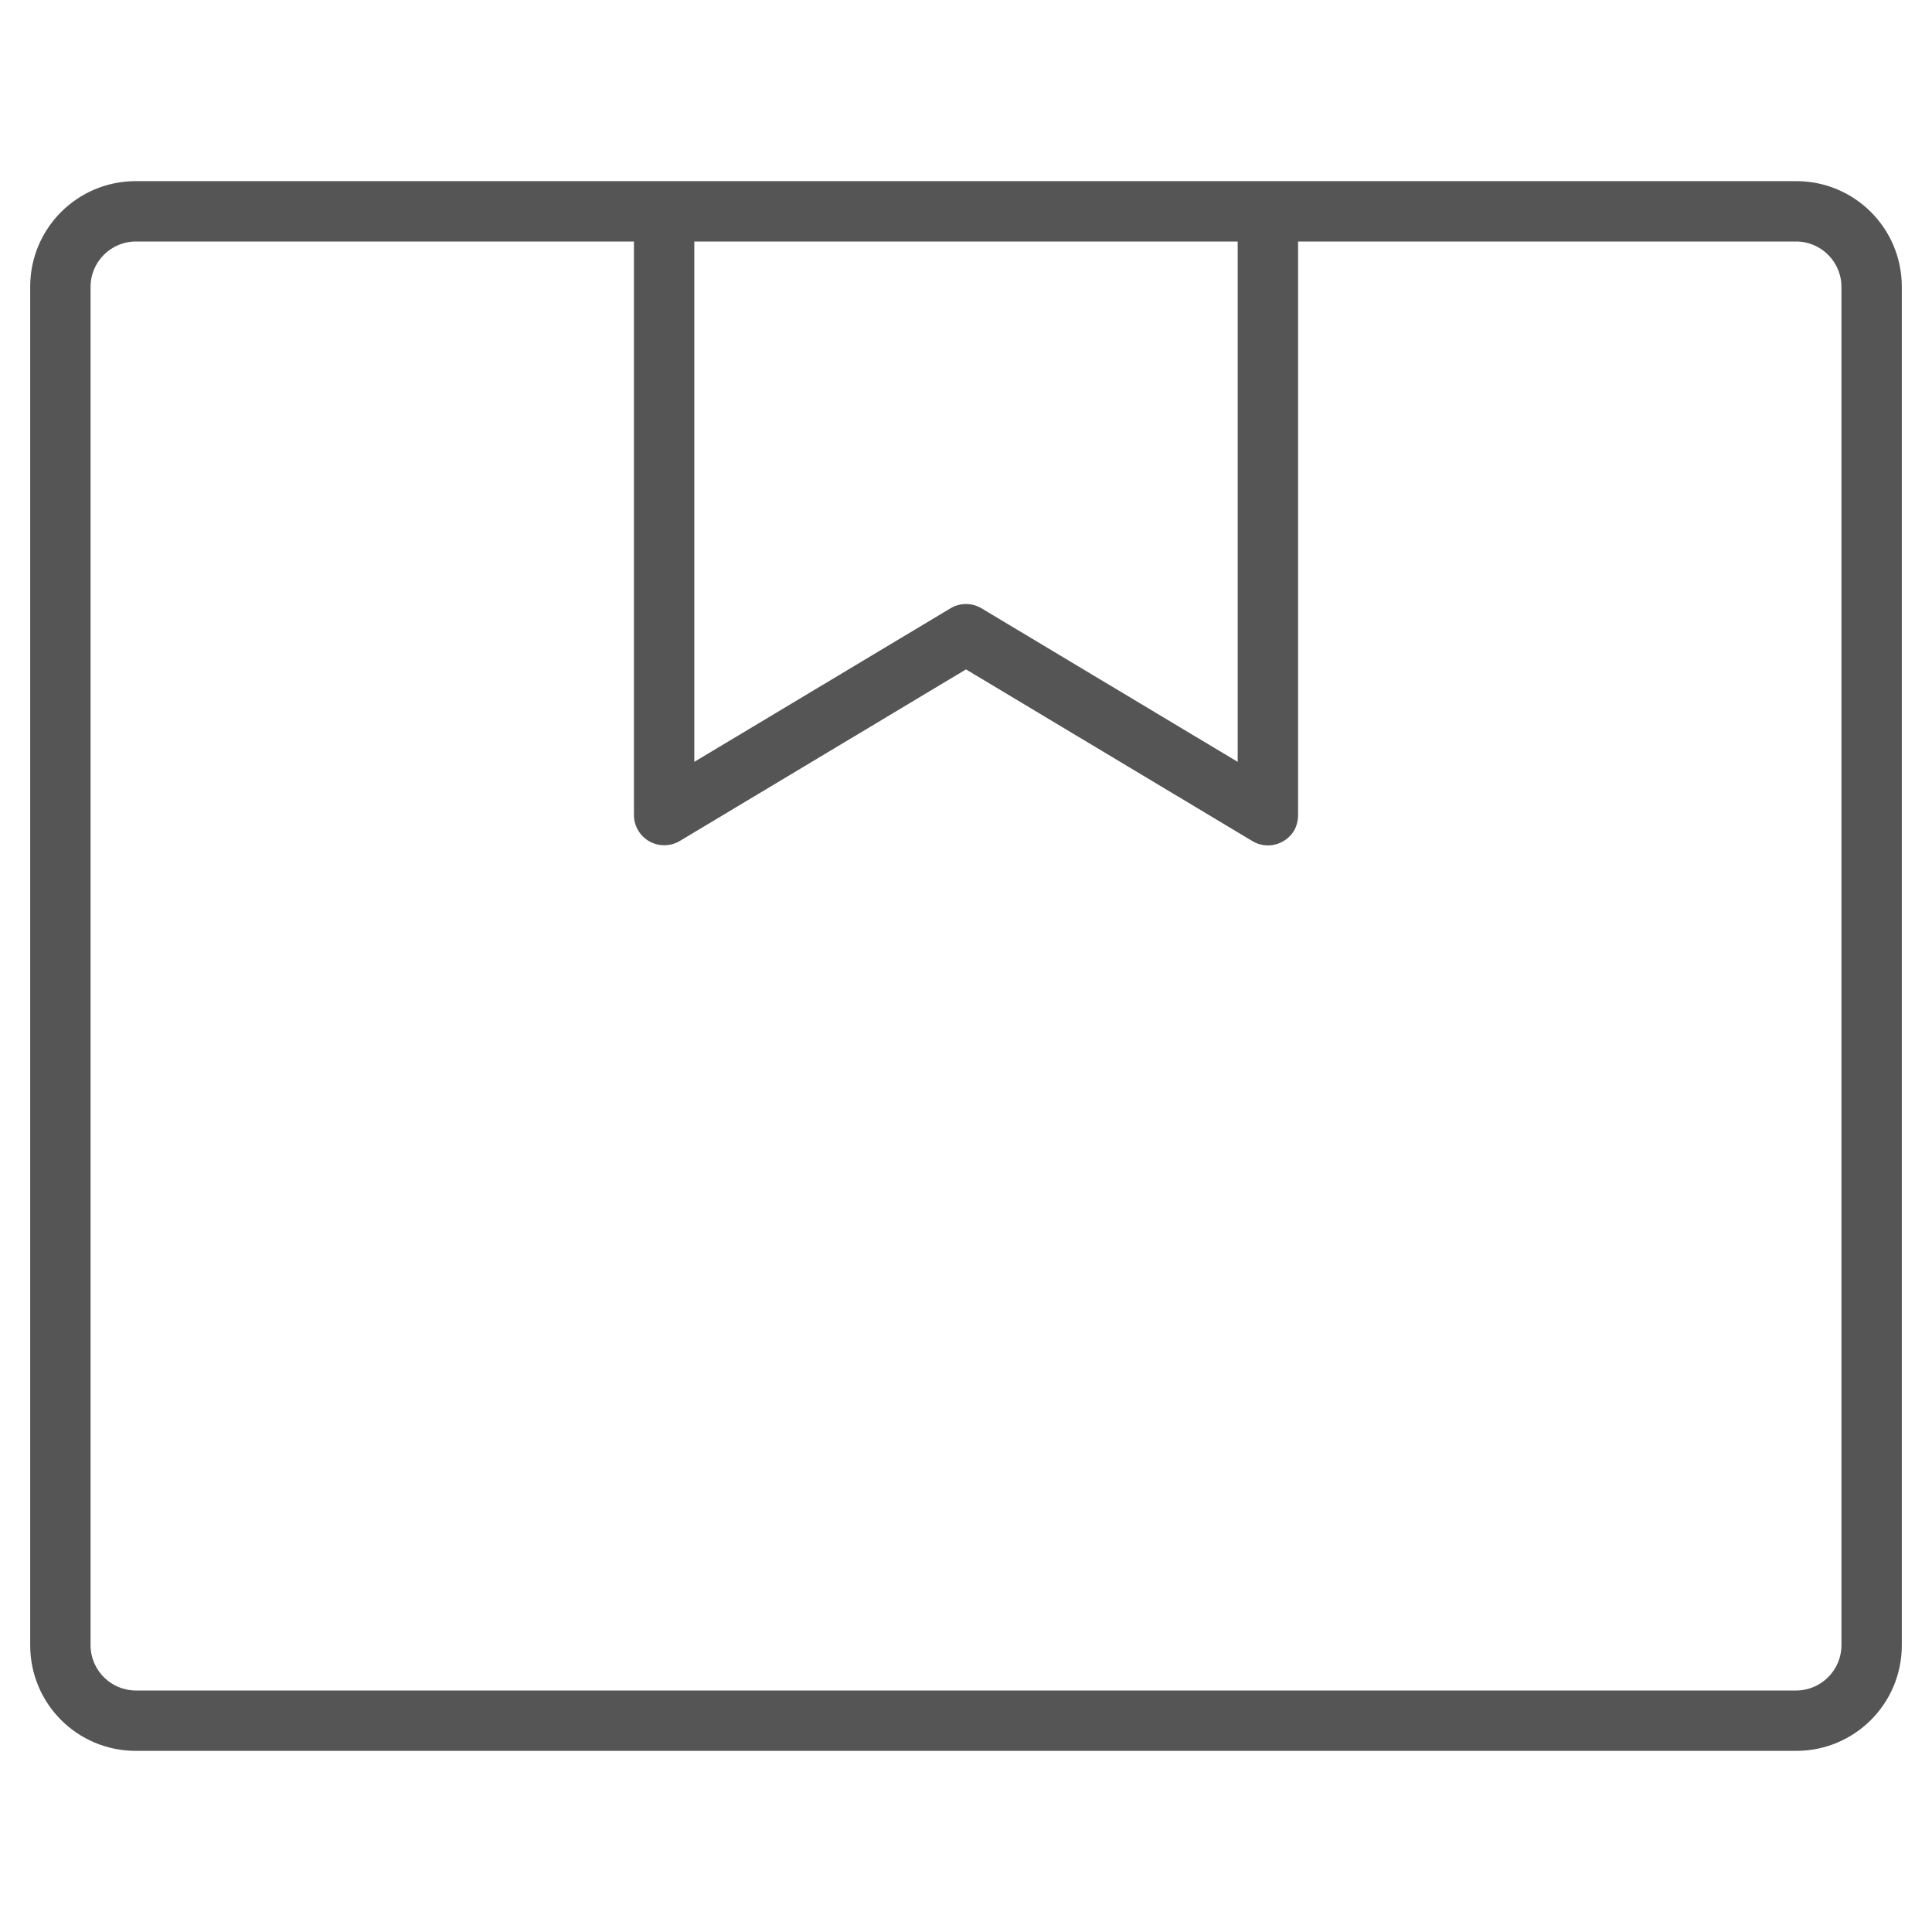
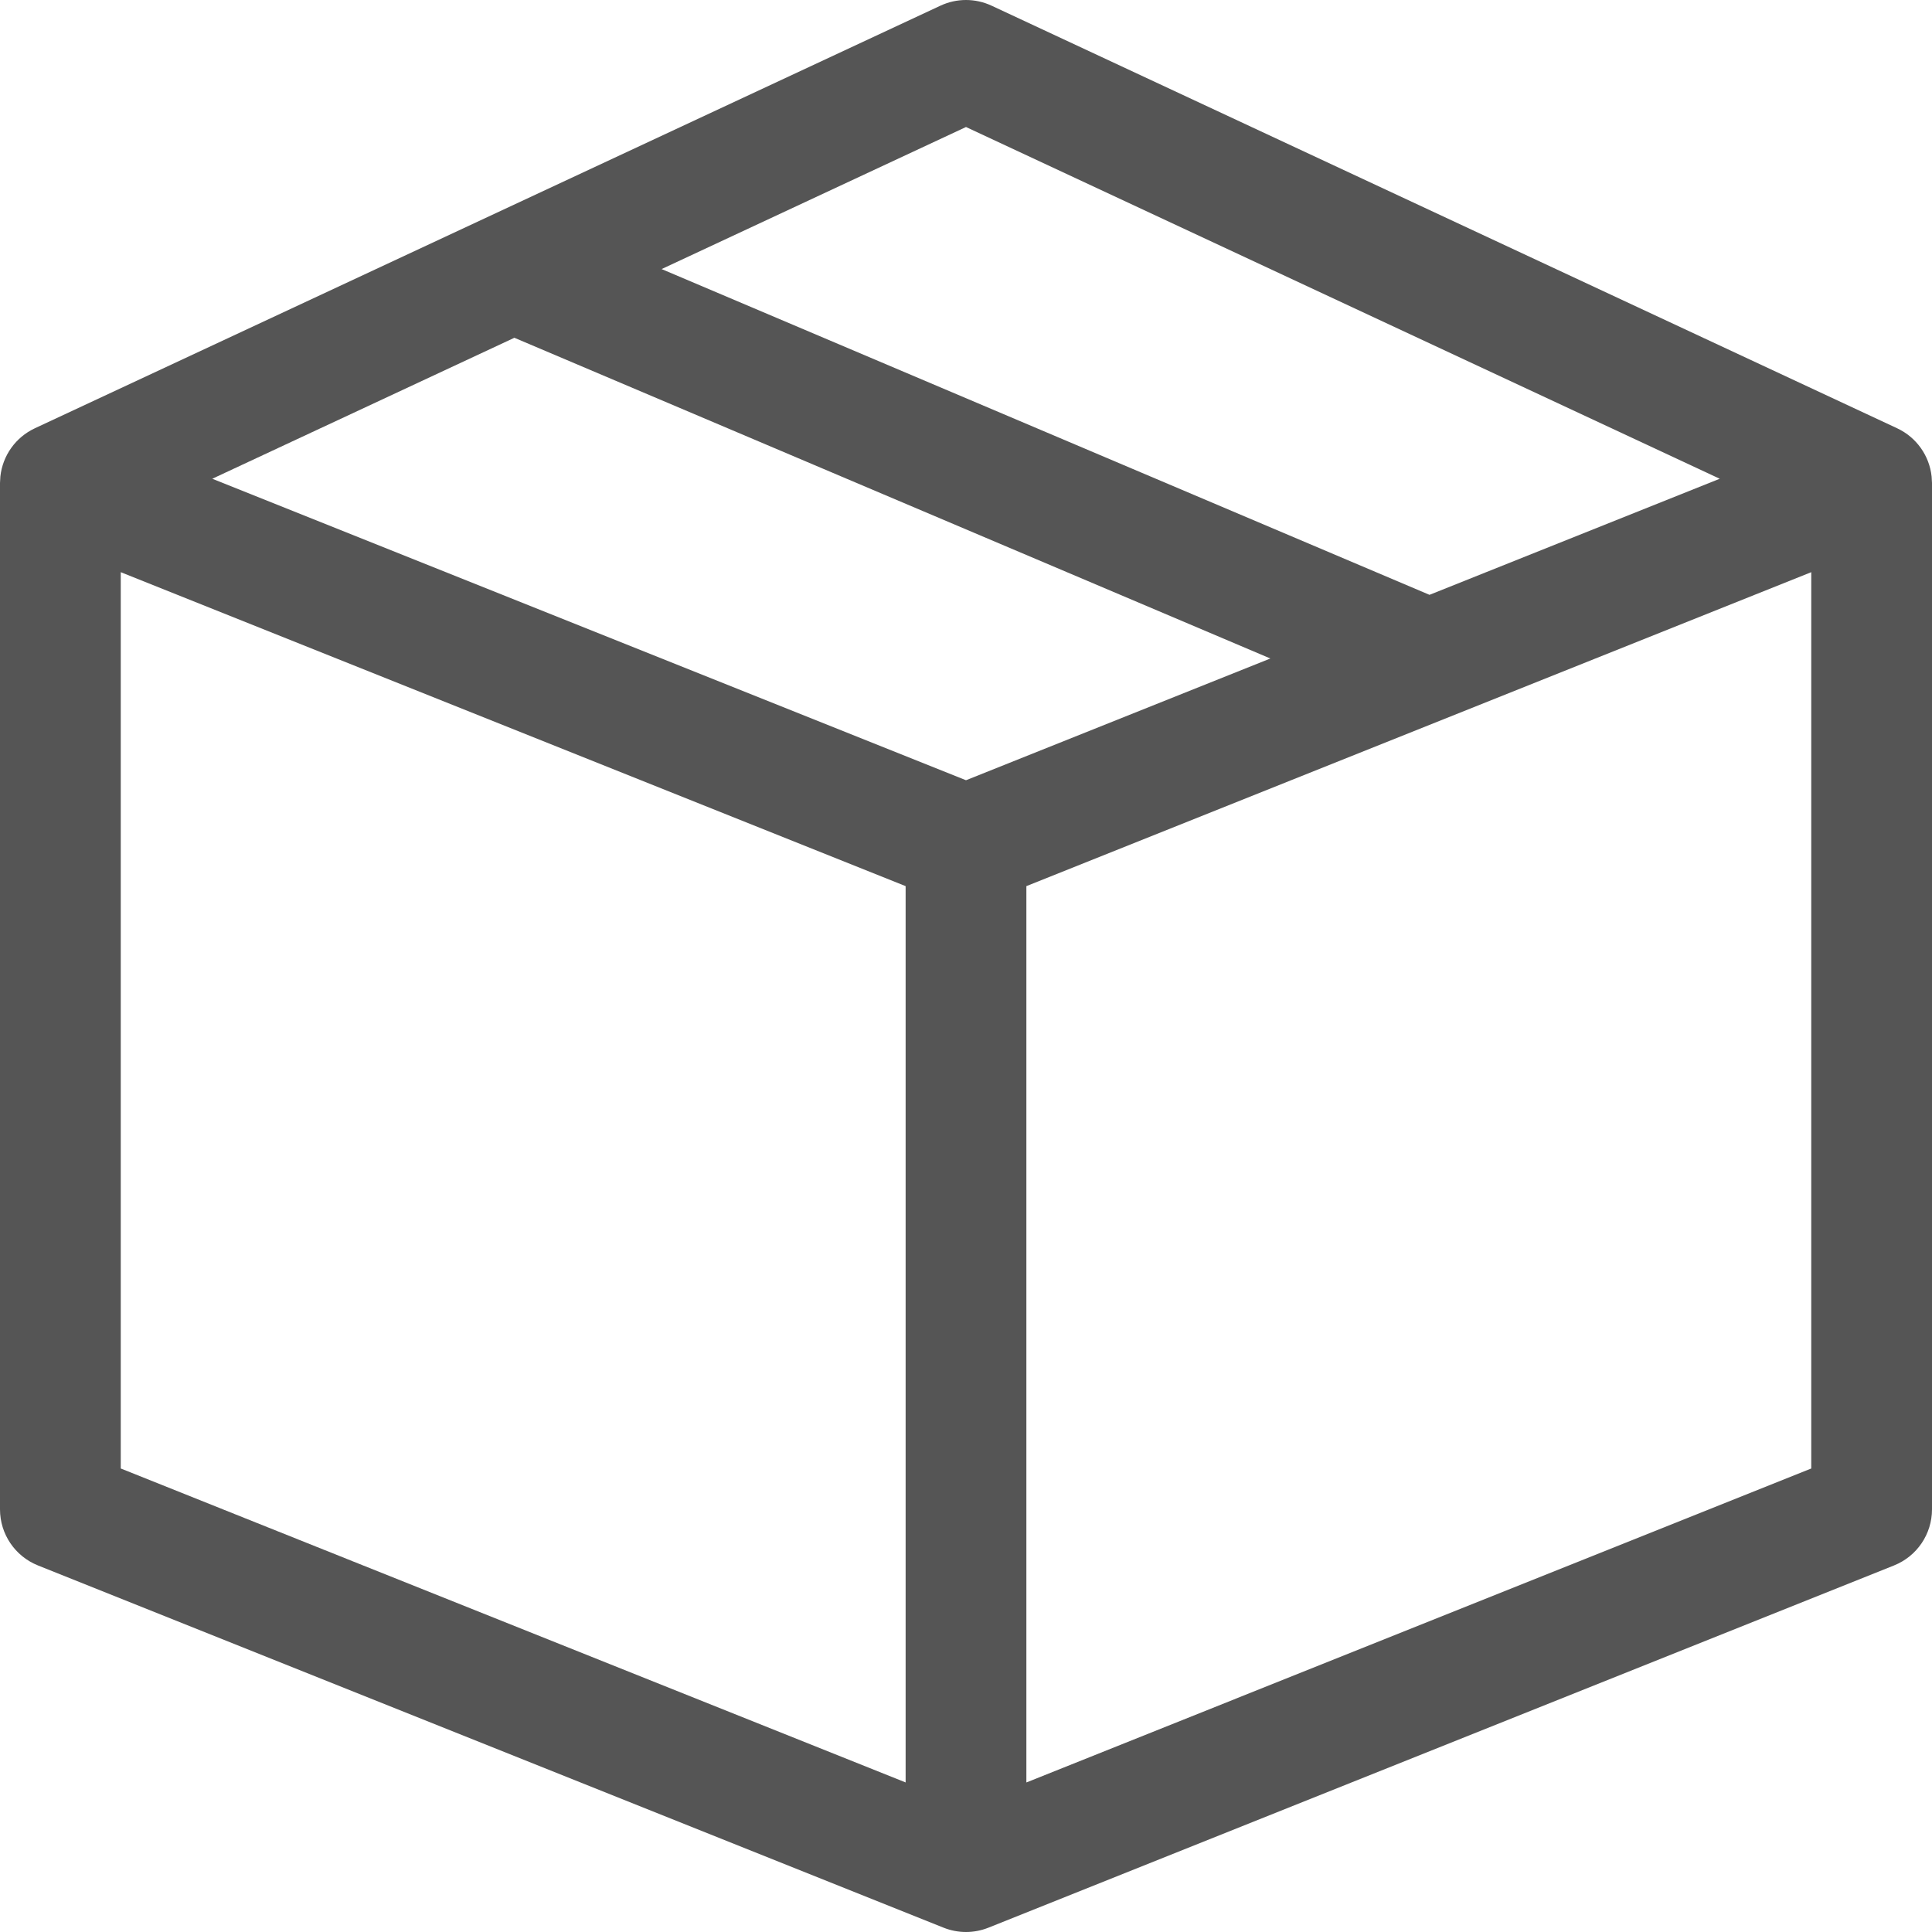
- <svg xmlns="http://www.w3.org/2000/svg" version="1.1" id="圖層_1" x="0px" y="0px" viewBox="6 -6 512 512" style="enable-background:new 6 -6 512 512;" xml:space="preserve">
-   <style type="text/css">
- 	.st0{fill:#555555;}
- </style>
+ <svg xmlns="http://www.w3.org/2000/svg" version="1.1" width="512" height="512" x="0" y="0" viewBox="0 0 512 512" style="enable-background:new 0 0 512 512" xml:space="preserve" class="">
  <g>
-     <link type="text/css" id="dark-mode-general-link" rel="stylesheet" />
-     <link type="text/css" id="dark-mode-custom-link" rel="stylesheet" />
+     <link type="text/css" rel="stylesheet" id="dark-mode-general-link" />
+     <link type="text/css" rel="stylesheet" id="dark-mode-custom-link" />
+     <style lang="en" type="text/css" id="dark-mode-custom-style" />
    <g>
-       <path class="st0" d="M482,42H42c-15.5,0-28,12.5-28,28v360c0,15.5,12.5,28,28,28h440c15.5,0,28-12.5,28-28V70    C510,54.5,497.5,42,482,42z M190,58h144v137.9l-67.9-40.7c-2.5-1.5-5.7-1.5-8.2,0L190,195.9V58z M494,430c0,6.6-5.4,12-12,12H42    c-6.6,0-12-5.4-12-12V70c0-6.6,5.4-12,12-12h132v152c0,4.4,3.6,8,8,8c1.5,0,2.9-0.4,4.1-1.1l75.9-45.5l75.9,45.5    c3.8,2.3,8.7,1,11-2.7c0.7-1.2,1.1-2.7,1.1-4.1V58h132c6.6,0,12,5.4,12,12V430z" />
+       <path d="m511.9 126.269c-.598-5.507-4.02-10.381-9.135-12.768l-240-112c-4.289-2.001-9.243-2.001-13.532 0l-240 112c-5.114 2.387-8.536 7.26-9.135 12.768-.013.115-.098 1.647-.098 1.731v272c0 6.542 3.983 12.426 10.058 14.855l240 96c1.907.763 3.925 1.145 5.942 1.145s4.035-.381 5.942-1.145l240-96c6.075-2.429 10.058-8.313 10.058-14.855v-272c0-.084-.087-1.617-.1-1.731zm-255.9-92.613 199.744 93.214-76.914 30.766-203.503-86.332zm-119.69 55.856 200.346 84.993-80.656 32.262-199.744-79.897zm-104.31 62.12 208 83.2v237.535l-208-83.2zm240 320.736v-237.536l208-83.2v237.535z" fill="#555555" data-original="#000000" style="" class="" />
    </g>
  </g>
</svg>
